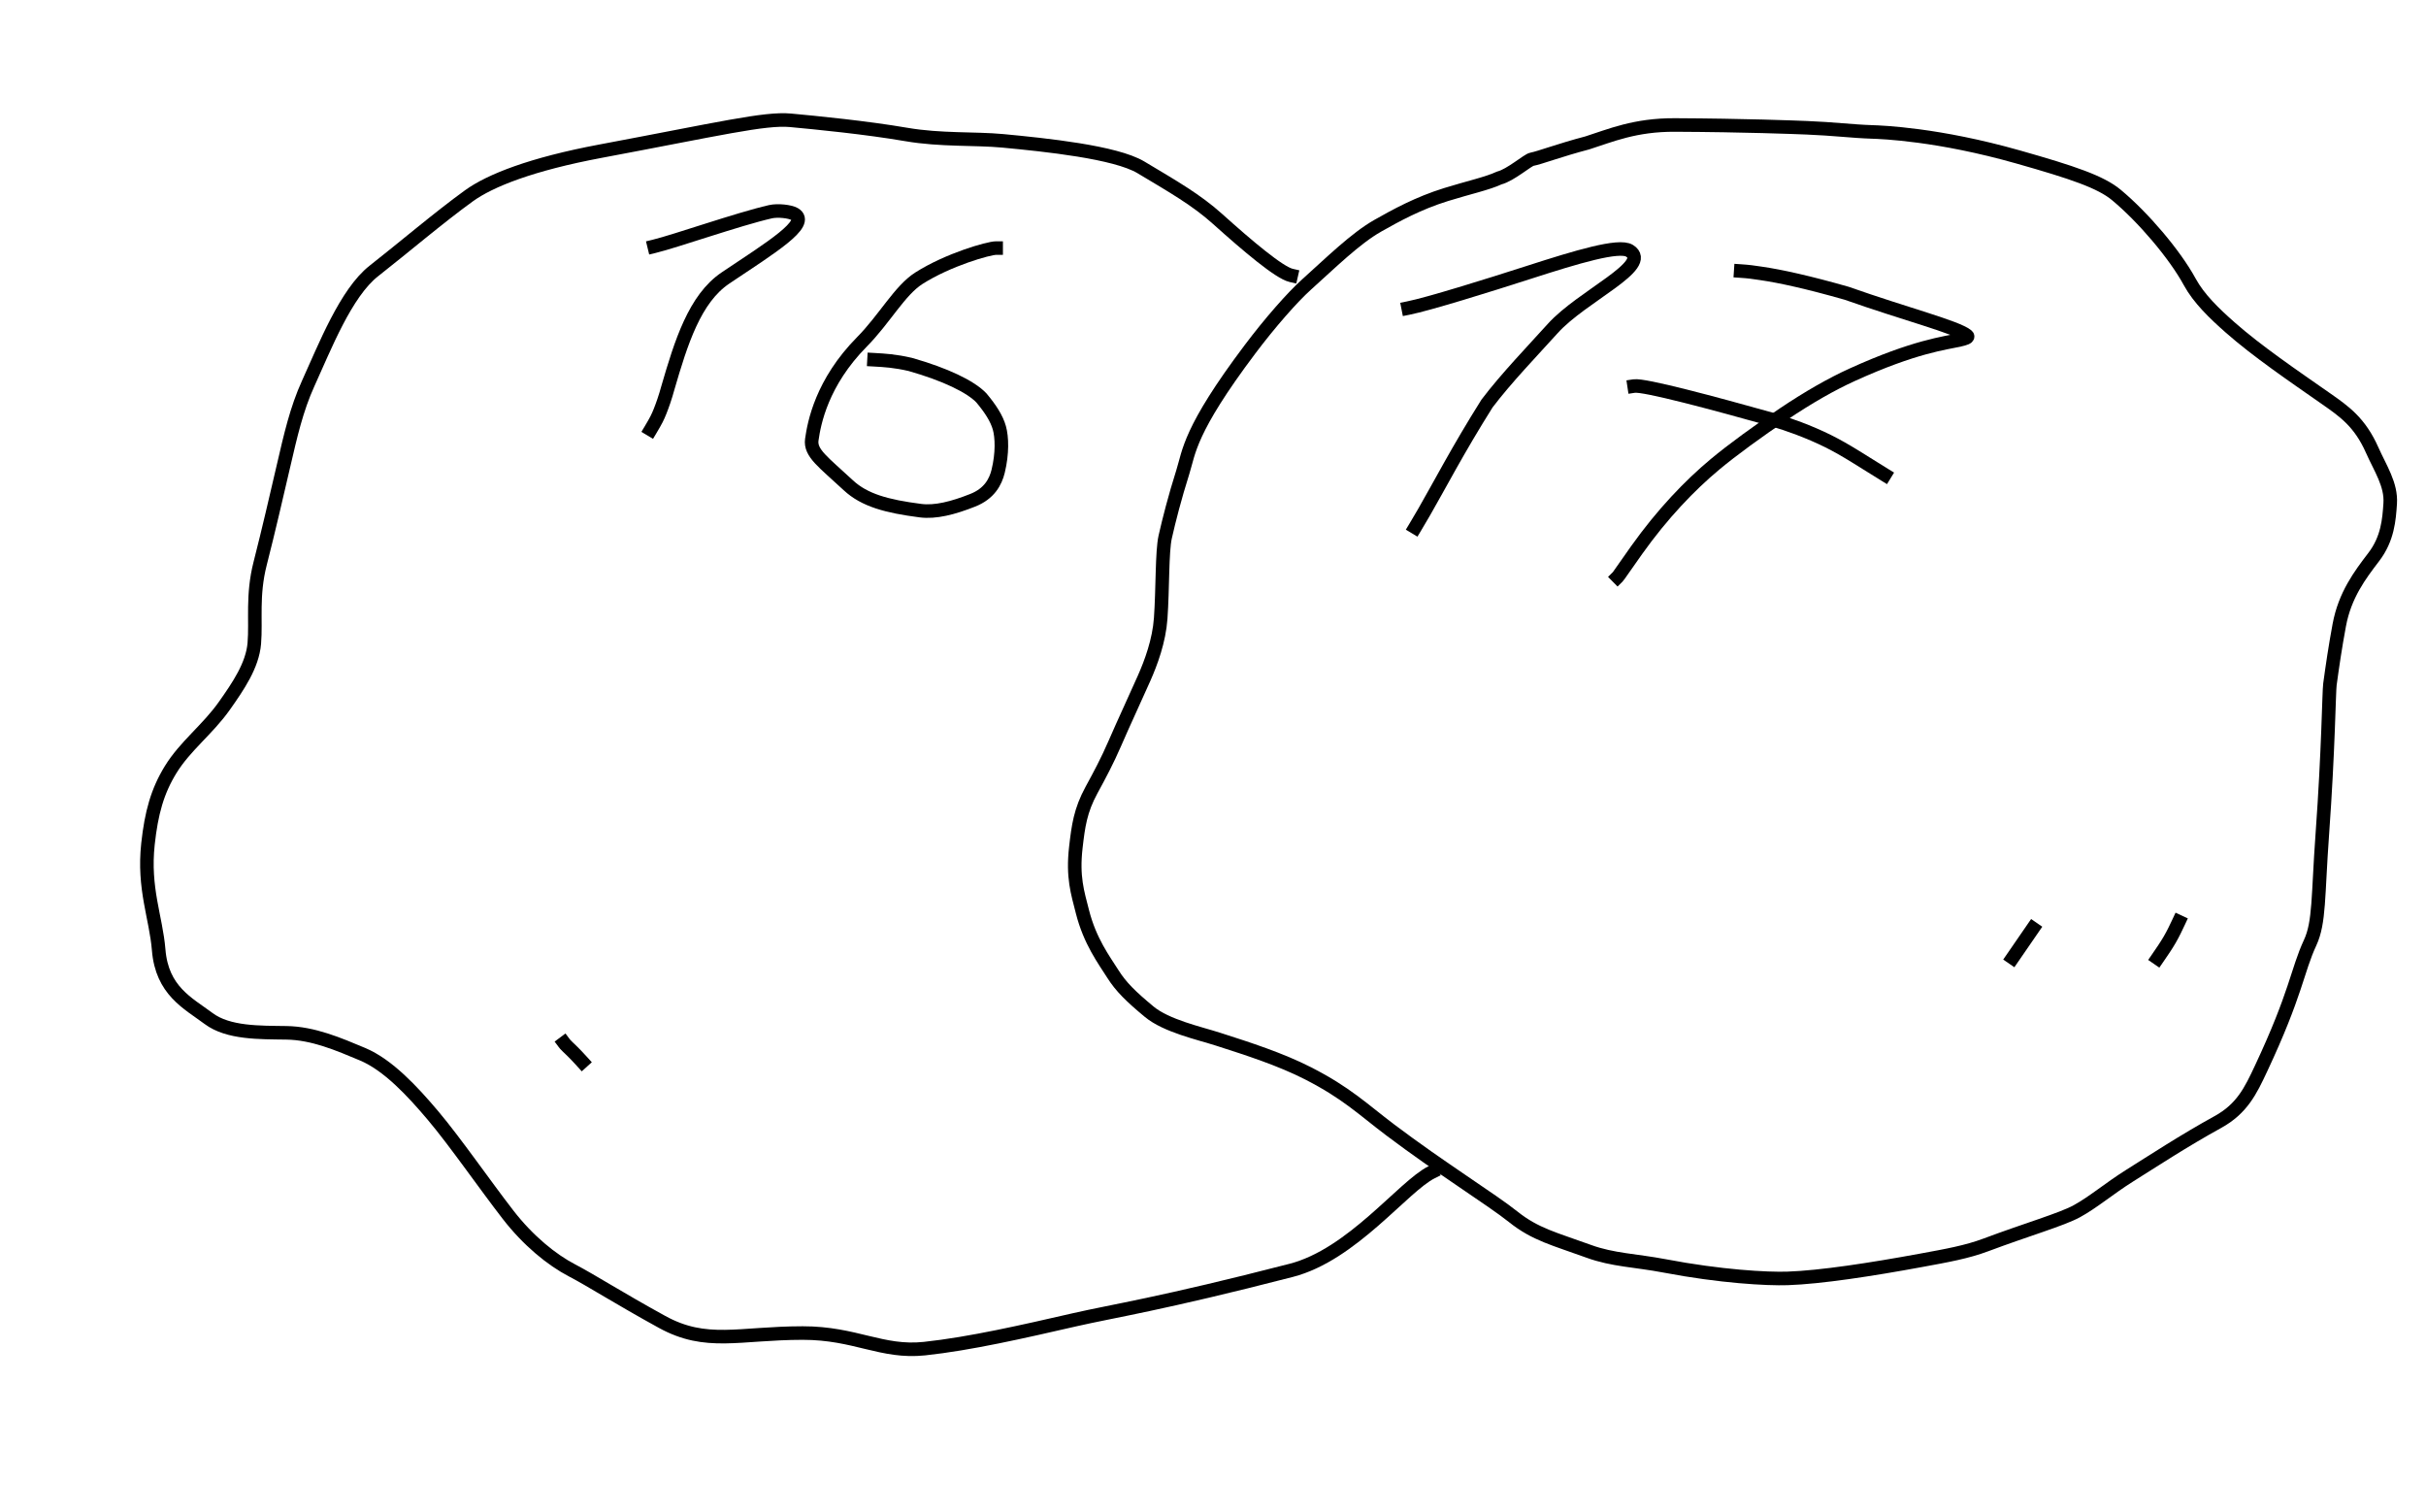
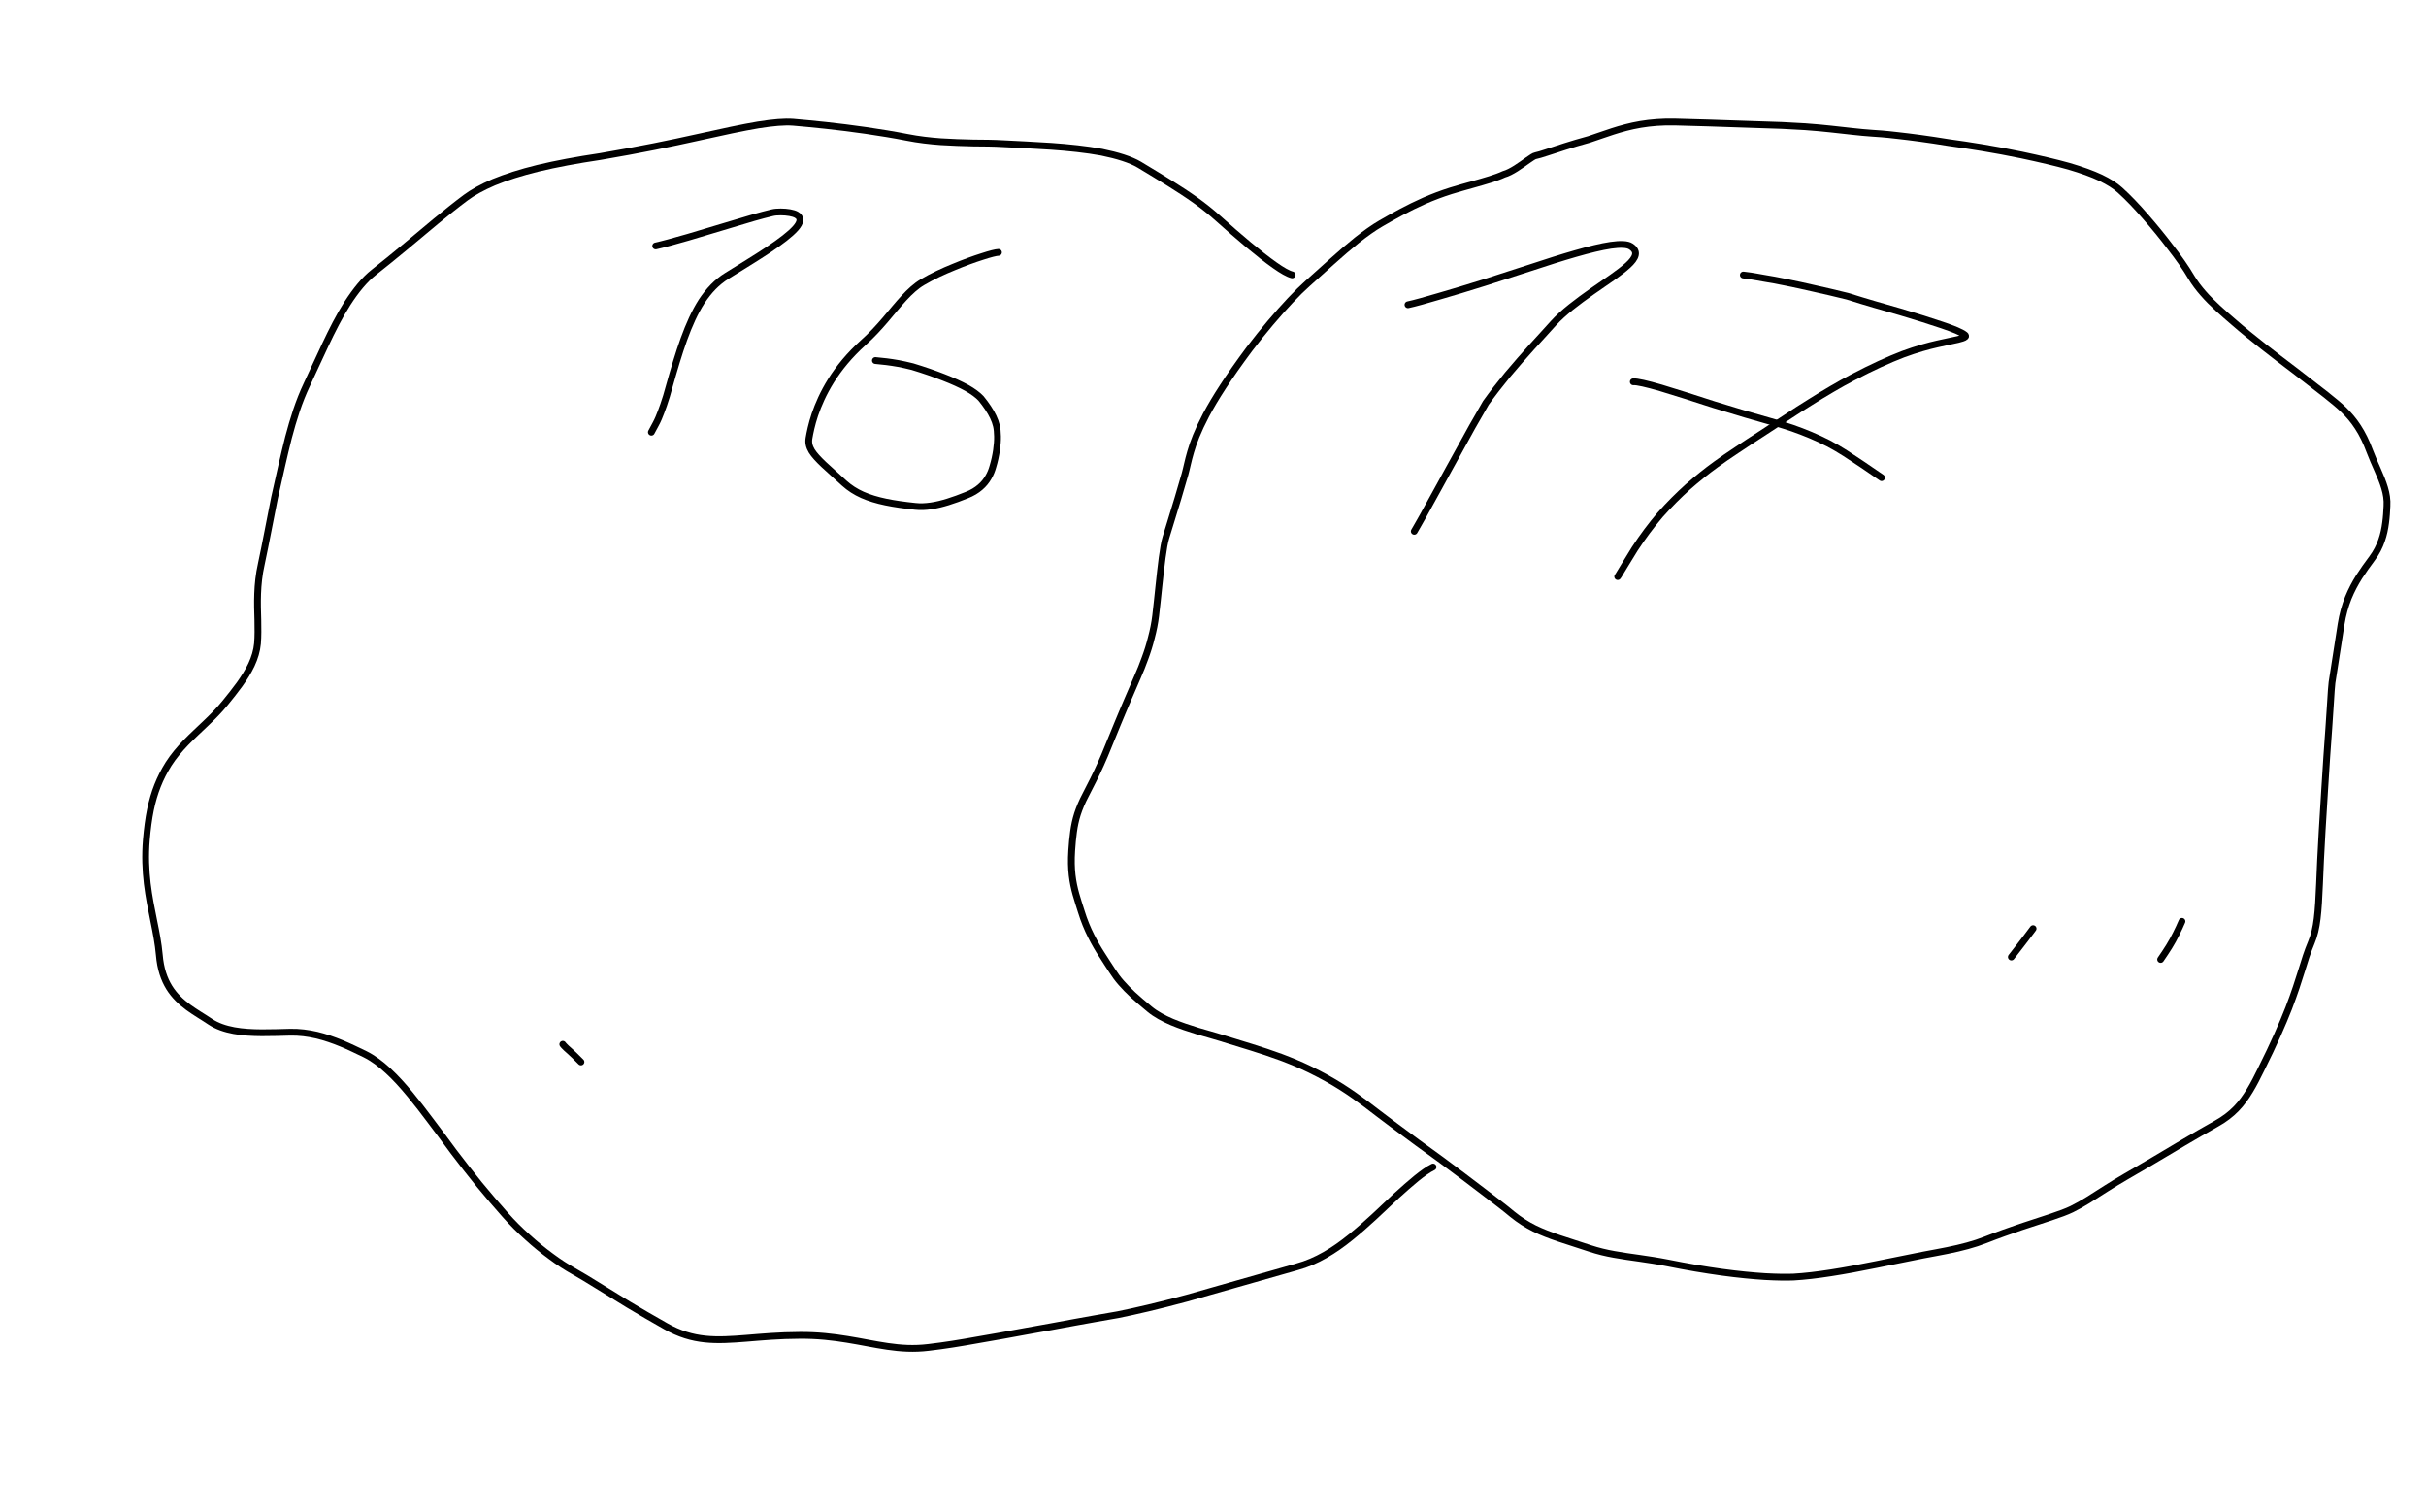
<svg xmlns="http://www.w3.org/2000/svg" width="358" height="223" viewBox="0 0 358 223" fill="none">
-   <path d="M207.803 45.461C210.771 44.872 219.479 42.164 225.686 40.163C232.676 37.909 238.908 36.035 240.459 37.002C243.916 39.155 233.469 43.66 229.129 48.478C226.349 51.564 222.25 55.819 219.437 59.541C215.185 66.289 212.348 71.761 210.169 75.538C209.344 76.96 209.09 77.381 208.829 77.814" stroke="black" stroke-width="2" vector-effect="non-scaling-stroke" stroke-linecap="square" stroke-linejoin="round" />
-   <path d="M238.709 85.133C238.878 84.966 239.471 84.043 241.505 81.185C245.329 75.811 249.356 71.62 253.089 68.507C255.589 66.421 259.523 63.553 263.212 61.081C266.901 58.61 270.278 56.685 273.284 55.317C282.632 51.063 287.05 50.645 289.226 50.14C289.871 49.99 290.626 49.803 290.258 49.508C288.687 48.248 281.232 46.354 272.495 43.269C266.947 41.688 262.774 40.757 259.835 40.335C258.668 40.164 258.162 40.08 256.873 39.994" stroke="black" stroke-width="2" vector-effect="non-scaling-stroke" stroke-linecap="square" stroke-linejoin="round" />
-   <path d="M241.148 56.964C242.635 56.739 252.729 59.442 261.67 61.948C263.869 62.59 266.972 63.706 269.733 65.075C272.493 66.444 274.816 68.031 278.13 70.062" stroke="black" stroke-width="2" vector-effect="non-scaling-stroke" stroke-linecap="square" stroke-linejoin="round" />
-   <path d="M213.395 28.707C216.67 27.688 219.518 27.075 221.25 26.259C222.9 25.848 225.447 23.601 226.062 23.498C227.182 23.295 230.145 22.158 234.236 21.085C237.616 20.012 241.241 18.412 247.175 18.442C257.5 18.493 264.815 18.781 266.495 18.848L266.585 18.851C270.521 19.006 273.362 19.374 276.188 19.464C277.769 19.515 285.999 19.813 297.804 23.16C305.893 25.453 309.993 26.844 312.311 28.77C316.218 32.016 320.91 37.499 323.137 41.598C324.471 44.052 326.755 46.247 329.071 48.292C333.073 51.827 338.403 55.446 343.225 58.815L343.268 58.845C345.955 60.722 348.244 62.321 350.064 66.431C351.24 69.086 352.903 71.504 352.716 74.296C352.558 76.652 352.361 79.469 350.308 82.166L350.219 82.283C348.288 84.818 346.026 87.789 345.202 92.237C344.587 95.555 344.199 98.228 343.824 100.967C343.671 102.088 343.604 110.64 342.697 123.138C342.037 132.251 342.298 136.089 340.906 139.092C338.965 143.275 338.888 146.53 333.645 157.702C332.119 160.951 330.858 163.596 327.286 165.562C322.285 168.315 317.729 171.308 314.27 173.476C311.264 175.36 308.891 177.408 306.458 178.734C304.216 179.955 299.048 181.443 293.063 183.689C290.221 184.756 287.303 185.268 283.409 185.984C276.162 187.316 268.685 188.473 263.789 188.637C260.782 188.738 253.889 188.365 245.636 186.79C241.37 185.976 238.012 185.939 234.46 184.644C229.411 182.803 226.575 182.169 223.281 179.532C220.214 177.077 212.44 172.23 205.188 166.753C201.005 163.594 198.742 161.3 193.028 158.378C188.973 156.304 184.106 154.741 180.092 153.452L179.702 153.327C176.982 152.453 172.117 151.388 169.584 149.285C166.878 147.039 165.431 145.624 164.225 143.718C162.893 141.613 160.837 138.892 159.729 134.515C159.018 131.705 158.254 129.435 158.763 125.01C159.122 121.895 159.425 119.599 161.067 116.584C162.292 114.335 163.375 112.324 164.541 109.634C165.873 106.561 167.343 103.44 168.832 100.08C169.852 97.781 171.048 94.558 171.282 91.24C171.587 86.916 171.46 81.386 171.946 79.235C172.513 76.726 173.342 73.466 174.554 69.626C175.474 66.713 175.432 63.536 184.458 51.545C187.393 47.645 190.703 43.867 192.813 41.974C196.327 38.822 200.018 35.173 203.326 33.304C206.039 31.771 209.257 29.995 213.395 28.707Z" stroke="black" stroke-width="2" vector-effect="non-scaling-stroke" stroke-linecap="square" stroke-linejoin="round" />
-   <path d="M190.538 40.638C188.77 40.233 184.162 36.337 179.655 32.289C176.535 29.487 173.16 27.564 168.36 24.691C164.607 22.446 154.289 21.377 147.969 20.781C143.892 20.397 138.83 20.718 133.749 19.845C127.836 18.828 120.425 18.101 116.642 17.751C112.865 17.401 106.083 19.034 88.622 22.307C78.446 24.214 72.337 26.624 69.194 28.896C64.811 32.065 59.51 36.579 55.174 39.978C51.034 43.224 47.922 51.225 45.491 56.556C43.745 60.384 42.849 64.396 41.859 68.655C40.786 73.271 39.64 78.245 38.388 83.151C37.183 87.869 37.809 91.592 37.528 94.934C37.254 98.205 35.121 101.292 33.122 104.129C30.641 107.651 27.337 110.044 25.167 113.581C23.218 116.757 22.336 119.958 21.838 124.517C21.118 131.105 23.025 135.375 23.414 140.151C23.905 146.188 27.722 148.007 30.786 150.291C33.691 152.456 38.311 152.342 42.27 152.399C46.21 152.455 49.962 154.068 53.512 155.559C57.245 157.126 60.853 160.996 63.91 164.62C67.158 168.471 71.551 174.822 74.968 179.234C77.961 183.098 81.426 185.897 84.403 187.45C87.269 188.946 91.327 191.555 97.702 195.057C104.235 198.646 109.004 196.711 118.453 196.7C126.235 196.691 130.125 199.672 136.434 198.998C143.16 198.279 150.969 196.483 158.597 194.737C164.189 193.457 171.328 192.406 190.538 187.45C199.569 185.121 207.059 175.071 211.26 172.972" stroke="black" stroke-width="2" vector-effect="non-scaling-stroke" stroke-linecap="square" stroke-linejoin="round" />
-   <path d="M96.536 36.348C99.693 35.583 108.925 32.331 113.687 31.242C114.771 30.994 116.582 31.198 117.246 31.581C119.62 32.947 113.796 36.507 107.077 41.006C102.519 44.058 100.501 50.554 98.559 57.222C98.171 58.649 97.746 59.838 97.4 60.706C97.054 61.573 96.799 62.083 96.022 63.381" stroke="black" stroke-width="2" vector-effect="non-scaling-stroke" stroke-linecap="square" stroke-linejoin="round" />
-   <path d="M147 36.605C145.89 36.605 139.925 38.304 135.597 41.055C132.778 42.847 130.541 47.057 127.2 50.439C121.255 56.458 120.142 62.422 119.796 64.873C119.515 66.856 121.506 68.179 125.187 71.606C127.562 73.818 130.857 74.708 135.822 75.349C138.041 75.636 140.633 74.971 143.546 73.816C146.001 72.843 146.912 71.109 147.297 69.53C147.942 66.882 147.86 64.503 147.475 63.133C147.083 61.739 146.148 60.298 144.822 58.715C143.241 57.047 139.477 55.237 134.336 53.778C132.083 53.254 130.553 53.169 128.978 53.082" stroke="black" stroke-width="2" vector-effect="non-scaling-stroke" stroke-linecap="square" stroke-linejoin="round" />
-   <path d="M321.525 136C321.118 136.869 320.711 137.738 320.188 138.641C319.665 139.544 319.039 140.453 318.393 141.39" stroke="black" stroke-width="2" vector-effect="non-scaling-stroke" stroke-linecap="square" stroke-linejoin="round" />
-   <path d="M299.984 137L297.001 141.332" stroke="black" stroke-width="2" vector-effect="non-scaling-stroke" stroke-linecap="square" stroke-linejoin="round" />
-   <path d="M83.244 153.896C83.339 154.023 83.433 154.149 83.782 154.483C84.13 154.816 84.729 155.353 85.92 156.671" stroke="black" stroke-width="2" vector-effect="non-scaling-stroke" stroke-linecap="square" stroke-linejoin="round" />
+   <path d="M207.77 44.97C208.76 44.76 210.39 44.30 212.36 43.72C214.34 43.15 216.66 42.45 219.01 41.71C221.37 40.96 223.75 40.19 225.85 39.50C228.20 38.72 230.46 38.00 232.48 37.42C234.50 36.84 236.28 36.40 237.70 36.19C239.11 35.99 240.15 36.02 240.66 36.36C241.82 37.11 241.42 38.06 240.22 39.15C239.01 40.26 237.00 41.57 234.92 43.02C232.84 44.49 230.69 46.08 229.22 47.71C228.28 48.77 227.17 49.96 226.01 51.24C224.85 52.53 223.64 53.91 222.48 55.29C221.33 56.69 220.23 58.11 219.27 59.45C217.84 61.89 216.57 64.16 215.44 66.25C214.30 68.29 213.30 70.14 212.40 71.77C211.50 73.40 210.71 74.85 210.00 76.12C209.73 76.60 209.53 76.96 209.36 77.25C209.20 77.54 209.07 77.75 208.97 77.93C208.86 78.11 208.78 78.25 208.70 78.40" stroke="black" stroke-width="1" vector-effect="non-scaling-stroke" stroke-linecap="round" stroke-linejoin="round" />
+   <path d="M238.72 85.08C238.77 85.03 238.87 84.88 239.03 84.60C239.20 84.33 239.44 83.92 239.80 83.33C240.15 82.75 240.62 81.98 241.23 81.00C242.42 79.17 243.68 77.50 244.98 75.97C246.32 74.46 247.69 73.09 249.07 71.85C250.46 70.63 251.83 69.53 253.17 68.56C254.06 67.91 255.12 67.18 256.27 66.42C257.41 65.65 258.65 64.84 259.91 64.03C261.15 63.21 262.41 62.38 263.64 61.59C264.85 60.79 266.01 60.04 267.13 59.35C268.25 58.64 269.32 57.99 270.35 57.39C271.38 56.78 272.38 56.23 273.33 55.73C276.29 54.17 278.76 53.06 280.81 52.27C282.90 51.50 284.56 51.05 285.89 50.75C287.22 50.44 288.20 50.27 288.93 50.09C289.15 50.03 289.38 49.97 289.57 49.91C289.77 49.85 289.93 49.77 290.01 49.69C290.09 49.62 290.09 49.53 289.97 49.43C289.45 49.01 288.27 48.54 286.60 47.97C284.94 47.40 282.81 46.74 280.41 46.02C278.05 45.35 275.42 44.60 272.65 43.72C270.88 43.28 269.25 42.90 267.75 42.57C266.24 42.22 264.86 41.92 263.61 41.67C262.36 41.41 261.23 41.21 260.25 41.05C259.85 40.98 259.54 40.92 259.24 40.87C258.94 40.82 258.66 40.77 258.35 40.72C258.04 40.68 257.69 40.63 257.26 40.58" stroke="black" stroke-width="1" vector-effect="non-scaling-stroke" stroke-linecap="round" stroke-linejoin="round" />
+   <path d="M241.02 56.34C241.53 56.29 243.01 56.63 245.11 57.24C247.22 57.87 249.96 58.75 252.95 59.72C255.93 60.65 259.11 61.59 262.10 62.42C262.83 62.63 263.64 62.88 264.50 63.17C265.36 63.47 266.26 63.81 267.16 64.19C268.06 64.57 268.96 64.98 269.83 65.43C270.68 65.88 271.50 66.36 272.31 66.88C273.12 67.40 273.94 67.95 274.82 68.54C275.69 69.14 276.62 69.78 277.66 70.48" stroke="black" stroke-width="1" vector-effect="non-scaling-stroke" stroke-linecap="round" stroke-linejoin="round" />
+   <path d="M214.12 28.15C215.22 27.81 216.27 27.52 217.24 27.25C218.20 26.98 219.09 26.73 219.88 26.48C220.66 26.23 221.35 25.99 221.92 25.72C222.45 25.58 223.09 25.24 223.71 24.85C224.34 24.45 224.96 24.00 225.47 23.64C225.98 23.28 226.39 23.01 226.58 22.98C226.94 22.91 227.50 22.74 228.23 22.50C228.96 22.27 229.86 21.97 230.91 21.63C231.96 21.30 233.16 20.93 234.50 20.57C235.60 20.21 236.74 19.79 237.98 19.39C239.22 18.99 240.56 18.62 242.08 18.36C243.60 18.11 245.29 17.96 247.24 18.01C250.63 18.09 253.69 18.20 256.33 18.29C258.99 18.37 261.22 18.44 262.94 18.51C264.67 18.59 265.87 18.67 266.43 18.70C266.44 18.71 266.45 18.71 266.46 18.71C266.47 18.71 266.48 18.71 266.50 18.71C266.51 18.71 266.52 18.71 266.53 18.71C267.86 18.80 269.06 18.92 270.19 19.04C271.32 19.16 272.37 19.28 273.37 19.39C274.38 19.50 275.34 19.60 276.30 19.66C276.84 19.69 278.13 19.77 280.05 20.00C281.96 20.21 284.50 20.54 287.55 21.04C290.63 21.46 294.27 22.03 298.33 22.87C301.10 23.46 303.41 24.00 305.33 24.54C307.24 25.10 308.77 25.66 310.00 26.24C311.20 26.82 312.12 27.40 312.84 28.05C314.04 29.13 315.32 30.47 316.57 31.92C317.85 33.38 319.13 34.94 320.30 36.49C321.50 38.03 322.57 39.55 323.37 40.92C323.86 41.73 324.45 42.52 325.12 43.28C325.78 44.04 326.52 44.77 327.29 45.48C328.05 46.18 328.85 46.87 329.64 47.55C330.98 48.72 332.45 49.91 333.98 51.11C335.50 52.31 337.09 53.52 338.69 54.73C340.27 55.95 341.86 57.17 343.39 58.37C343.39 58.38 343.40 58.38 343.40 58.39C343.41 58.39 343.41 58.39 343.42 58.40C343.42 58.40 343.43 58.40 343.43 58.41C344.28 59.09 345.08 59.73 345.84 60.46C346.59 61.19 347.30 62.00 347.94 62.99C348.59 63.98 349.18 65.16 349.72 66.62C350.07 67.55 350.48 68.46 350.87 69.35C351.26 70.23 351.63 71.11 351.89 71.99C352.15 72.86 352.30 73.75 352.24 74.68C352.20 75.46 352.16 76.29 352.04 77.14C351.93 78.00 351.75 78.88 351.44 79.76C351.13 80.65 350.69 81.53 350.04 82.40C350.03 82.41 350.03 82.42 350.02 82.43C350.01 82.45 350.00 82.46 349.99 82.47C349.98 82.48 349.97 82.50 349.96 82.51C349.36 83.32 348.74 84.17 348.14 85.11C347.55 86.05 347.00 87.07 346.53 88.22C346.07 89.38 345.70 90.66 345.47 92.12C345.30 93.21 345.14 94.23 344.99 95.21C344.83 96.19 344.68 97.12 344.55 98.03C344.40 98.94 344.27 99.83 344.13 100.72C344.07 101.09 344.00 102.27 343.88 104.14C343.76 106.00 343.59 108.55 343.36 111.65C343.15 114.77 342.93 118.47 342.67 122.67C342.48 125.78 342.38 128.30 342.29 130.40C342.20 132.50 342.11 134.16 341.94 135.54C341.77 136.92 341.51 138.04 341.09 139.04C340.50 140.44 340.10 141.73 339.64 143.24C339.17 144.74 338.62 146.48 337.74 148.77C336.83 151.09 335.57 153.99 333.66 157.81C333.11 158.93 332.59 159.96 332.00 160.93C331.42 161.89 330.79 162.78 329.99 163.60C329.20 164.41 328.25 165.15 327.04 165.82C325.35 166.76 323.71 167.72 322.13 168.65C320.55 169.58 319.04 170.49 317.62 171.33C316.21 172.16 314.90 172.93 313.71 173.61C312.68 174.20 311.73 174.79 310.81 175.37C309.90 175.95 309.04 176.51 308.20 177.03C307.36 177.55 306.54 178.02 305.72 178.42C304.98 178.78 303.92 179.17 302.63 179.60C301.35 180.03 299.86 180.51 298.22 181.05C296.61 181.60 294.85 182.22 293.02 182.94C292.15 183.28 291.27 183.57 290.34 183.82C289.41 184.08 288.43 184.30 287.36 184.52C286.28 184.74 285.11 184.95 283.83 185.19C281.46 185.67 279.08 186.16 276.78 186.61C274.49 187.08 272.27 187.49 270.22 187.81C268.17 188.13 266.29 188.35 264.68 188.44C263.68 188.48 262.25 188.47 260.48 188.37C258.68 188.26 256.52 188.05 254.08 187.72C251.63 187.38 248.92 186.93 246.06 186.35C244.58 186.06 243.21 185.86 241.91 185.67C240.62 185.49 239.40 185.32 238.20 185.10C237.01 184.89 235.83 184.61 234.62 184.21C232.89 183.63 231.40 183.17 230.06 182.72C228.73 182.27 227.55 181.82 226.43 181.27C225.31 180.71 224.25 180.04 223.15 179.15C222.15 178.30 220.64 177.16 218.83 175.78C217.04 174.40 214.94 172.83 212.69 171.16C210.40 169.51 207.94 167.72 205.48 165.87C204.05 164.81 202.83 163.86 201.63 162.95C200.43 162.06 199.26 161.21 197.91 160.36C196.58 159.52 195.07 158.67 193.20 157.76C191.88 157.12 190.47 156.54 189.04 156.00C187.60 155.47 186.13 154.98 184.68 154.53C183.23 154.07 181.80 153.64 180.46 153.23C180.42 153.21 180.37 153.20 180.33 153.19C180.28 153.17 180.24 153.16 180.20 153.15C180.15 153.13 180.11 153.12 180.07 153.11C179.15 152.82 177.99 152.51 176.74 152.14C175.50 151.76 174.17 151.32 172.93 150.80C171.69 150.27 170.54 149.65 169.65 148.91C168.70 148.13 167.90 147.44 167.21 146.81C166.53 146.17 165.95 145.59 165.45 145.01C164.94 144.43 164.51 143.84 164.11 143.21C163.67 142.52 163.16 141.77 162.63 140.92C162.09 140.09 161.54 139.16 161.01 138.10C160.48 137.05 159.98 135.86 159.56 134.49C159.29 133.62 159.01 132.80 158.77 131.94C158.53 131.08 158.33 130.17 158.21 129.14C158.09 128.10 158.06 126.92 158.15 125.51C158.22 124.52 158.29 123.61 158.42 122.73C158.54 121.85 158.72 120.99 159.00 120.11C159.29 119.23 159.67 118.31 160.20 117.31C160.59 116.56 160.97 115.82 161.34 115.07C161.72 114.32 162.08 113.55 162.45 112.73C162.82 111.91 163.19 111.04 163.57 110.08C164.01 108.98 164.46 107.88 164.93 106.76C165.39 105.63 165.88 104.50 166.37 103.34C166.87 102.19 167.37 101.03 167.88 99.84C168.24 99.03 168.61 98.12 168.96 97.14C169.32 96.17 169.65 95.14 169.91 94.07C170.19 93.02 170.41 91.94 170.54 90.85C170.71 89.45 170.86 87.93 171.02 86.44C171.18 84.97 171.33 83.53 171.50 82.29C171.67 81.05 171.84 80.01 172.05 79.33C172.29 78.53 172.56 77.65 172.86 76.69C173.15 75.73 173.47 74.69 173.81 73.58C174.14 72.46 174.49 71.26 174.86 69.99C175.13 69.03 175.30 68.03 175.70 66.68C176.09 65.32 176.73 63.62 177.98 61.23C179.27 58.81 181.25 55.69 184.35 51.53C185.37 50.19 186.43 48.87 187.46 47.65C188.49 46.43 189.49 45.31 190.42 44.32C191.34 43.34 192.20 42.50 192.92 41.86C194.11 40.80 195.34 39.68 196.57 38.58C197.80 37.48 199.03 36.41 200.24 35.44C201.46 34.48 202.65 33.62 203.79 32.96C204.72 32.42 205.72 31.86 206.78 31.29C207.85 30.72 208.98 30.16 210.20 29.62C211.42 29.09 212.72 28.59 214.12 28.15Z" stroke="black" stroke-width="1" vector-effect="non-scaling-stroke" stroke-linecap="round" stroke-linejoin="round" />
+   <path d="M190.68 40.56C190.09 40.42 189.20 39.91 188.10 39.13C186.99 38.35 185.66 37.30 184.23 36.11C182.80 34.92 181.26 33.57 179.72 32.19C178.66 31.24 177.56 30.37 176.39 29.53C175.21 28.69 173.96 27.88 172.59 27.02C171.23 26.17 169.76 25.29 168.13 24.30C166.86 23.54 164.88 22.93 162.58 22.46C160.29 22.04 157.68 21.77 155.12 21.59C152.56 21.42 150.05 21.31 147.96 21.20C146.62 21.12 145.16 21.11 143.62 21.10C142.08 21.06 140.47 21.02 138.83 20.91C137.19 20.79 135.53 20.60 133.86 20.27C131.93 19.89 129.84 19.55 127.78 19.25C125.71 18.95 123.66 18.70 121.82 18.50C119.96 18.30 118.30 18.15 117.03 18.04C115.76 17.95 114.14 18.08 111.87 18.44C109.60 18.82 106.70 19.44 102.89 20.29C99.11 21.13 94.47 22.10 88.57 23.10C85.07 23.62 82.03 24.19 79.41 24.82C76.80 25.46 74.63 26.16 72.86 26.89C71.11 27.64 69.74 28.41 68.73 29.16C67.32 30.21 65.84 31.40 64.32 32.65C62.81 33.90 61.26 35.21 59.72 36.49C58.16 37.78 56.62 39.04 55.17 40.18C53.78 41.27 52.47 42.90 51.26 44.78C50.07 46.65 49.00 48.77 48.02 50.85C47.03 52.93 46.12 54.98 45.29 56.73C44.69 57.99 44.19 59.27 43.75 60.57C43.31 61.88 42.93 63.21 42.57 64.56C42.22 65.93 41.90 67.32 41.57 68.74C41.22 70.28 40.86 71.86 40.51 73.46C40.19 75.07 39.87 76.70 39.55 78.34C39.23 79.97 38.91 81.61 38.56 83.24C38.21 84.79 38.07 86.24 38.02 87.61C37.97 88.97 38.01 90.25 38.05 91.47C38.07 92.69 38.09 93.84 38.00 94.95C37.90 96.03 37.58 97.07 37.11 98.08C36.64 99.08 36.03 100.04 35.36 100.98C34.69 101.91 33.95 102.82 33.24 103.70C32.35 104.80 31.36 105.79 30.36 106.74C29.37 107.69 28.36 108.61 27.42 109.58C26.48 110.56 25.61 111.58 24.87 112.74C24.22 113.78 23.69 114.82 23.25 115.93C22.81 117.04 22.47 118.21 22.20 119.50C21.93 120.82 21.74 122.27 21.60 123.89C21.40 126.28 21.50 128.41 21.73 130.38C21.97 132.35 22.34 134.15 22.69 135.88C23.04 137.59 23.36 139.23 23.51 140.90C23.68 142.95 24.22 144.49 24.98 145.72C25.74 146.94 26.73 147.86 27.79 148.64C28.86 149.42 29.99 150.06 31.04 150.77C32.04 151.43 33.23 151.83 34.52 152.07C35.82 152.31 37.22 152.38 38.63 152.39C40.04 152.40 41.47 152.34 42.81 152.31C44.15 152.28 45.45 152.45 46.72 152.74C47.98 153.04 49.21 153.47 50.40 153.96C51.58 154.45 52.73 155.01 53.85 155.55C55.02 156.13 56.17 156.98 57.27 158.00C58.38 159.02 59.46 160.22 60.50 161.48C61.54 162.74 62.55 164.06 63.51 165.34C64.54 166.68 65.70 168.27 66.93 169.93C68.16 171.55 69.47 173.23 70.76 174.82C72.06 176.39 73.35 177.91 74.54 179.24C75.60 180.44 76.71 181.55 77.85 182.56C79.00 183.61 80.17 184.56 81.32 185.40C82.47 186.26 83.61 186.99 84.68 187.59C85.71 188.17 86.88 188.88 88.23 189.72C89.57 190.55 91.07 191.48 92.76 192.51C94.41 193.50 96.23 194.56 98.23 195.69C100.25 196.84 102.12 197.38 104.04 197.58C105.96 197.78 107.93 197.65 110.17 197.47C112.41 197.29 114.93 197.05 118.04 197.04C120.66 197.02 122.93 197.29 125.02 197.63C127.13 197.97 129.04 198.39 130.97 198.67C132.90 198.95 134.84 199.09 137.03 198.82C139.36 198.55 141.77 198.16 144.20 197.72C146.58 197.32 148.99 196.88 151.41 196.43C153.81 196.01 156.24 195.56 158.66 195.11C160.45 194.77 162.42 194.45 164.98 193.99C167.59 193.46 170.84 192.72 175.16 191.55C179.53 190.32 184.87 188.77 191.39 186.93C194.29 186.15 196.92 184.50 199.31 182.56C201.73 180.61 204.01 178.38 206.07 176.45C208.19 174.53 210.03 172.91 211.47 172.20" stroke="black" stroke-width="1" vector-effect="non-scaling-stroke" stroke-linecap="round" stroke-linejoin="round" />
+   <path d="M96.76 36.29C97.81 36.06 99.52 35.59 101.53 35.01C103.54 34.42 105.84 33.72 108.04 33.06C110.24 32.38 112.34 31.77 113.95 31.39C114.31 31.30 114.75 31.27 115.21 31.27C115.67 31.27 116.13 31.31 116.54 31.38C116.95 31.45 117.29 31.56 117.51 31.68C118.30 32.12 118.17 32.81 117.40 33.68C116.62 34.56 115.21 35.63 113.42 36.83C111.65 38.01 109.51 39.31 107.29 40.69C105.79 41.61 104.58 42.90 103.55 44.46C102.53 46.05 101.68 47.95 100.92 50.05C100.14 52.21 99.45 54.57 98.77 56.98C98.63 57.51 98.49 58.00 98.35 58.46C98.21 58.92 98.07 59.35 97.93 59.75C97.80 60.14 97.67 60.50 97.54 60.82C97.42 61.14 97.31 61.41 97.19 61.69C97.07 61.97 96.94 62.25 96.76 62.58C96.59 62.91 96.39 63.29 96.12 63.77" stroke="black" stroke-width="1" vector-effect="non-scaling-stroke" stroke-linecap="round" stroke-linejoin="round" />
+   <path d="M147.34 37.24C146.98 37.25 146.11 37.47 144.95 37.85C143.78 38.22 142.30 38.75 140.75 39.40C139.19 40.03 137.57 40.78 136.12 41.64C135.17 42.20 134.28 43.02 133.39 43.98C132.50 44.95 131.60 46.05 130.64 47.19C129.67 48.32 128.62 49.47 127.44 50.52C125.34 52.41 123.79 54.33 122.64 56.16C121.49 58.00 120.75 59.72 120.25 61.18C119.76 62.65 119.52 63.85 119.38 64.67C119.27 65.33 119.41 65.91 119.78 66.53C120.16 67.14 120.76 67.78 121.56 68.54C122.37 69.30 123.38 70.18 124.58 71.29C125.37 72.00 126.25 72.57 127.26 73.02C128.28 73.47 129.41 73.81 130.71 74.08C132.00 74.35 133.45 74.55 135.08 74.72C135.81 74.80 136.58 74.77 137.38 74.65C138.18 74.54 139.02 74.33 139.89 74.06C140.77 73.79 141.69 73.45 142.65 73.06C143.47 72.74 144.12 72.34 144.64 71.89C145.17 71.44 145.56 70.94 145.86 70.42C146.16 69.91 146.37 69.38 146.51 68.87C146.77 68.02 146.94 67.20 147.05 66.45C147.16 65.70 147.21 65.00 147.20 64.39C147.19 63.78 147.14 63.25 147.04 62.83C146.94 62.40 146.78 61.96 146.57 61.52C146.36 61.08 146.10 60.63 145.80 60.18C145.50 59.72 145.15 59.26 144.76 58.78C144.29 58.28 143.59 57.76 142.67 57.24C141.74 56.73 140.60 56.21 139.26 55.69C137.91 55.16 136.37 54.62 134.65 54.10C133.89 53.91 133.21 53.76 132.58 53.64C131.95 53.53 131.37 53.44 130.81 53.37C130.25 53.30 129.72 53.25 129.18 53.20" stroke="black" stroke-width="1" vector-effect="non-scaling-stroke" stroke-linecap="round" stroke-linejoin="round" />
+   <path d="M321.99 135.95C321.86 136.26 321.72 136.56 321.58 136.87C321.44 137.17 321.30 137.48 321.14 137.78C320.99 138.09 320.83 138.40 320.65 138.72C320.48 139.03 320.29 139.34 320.10 139.66C319.90 139.97 319.70 140.29 319.49 140.61C319.28 140.92 319.06 141.24 318.84 141.57" stroke="black" stroke-width="1" vector-effect="non-scaling-stroke" stroke-linecap="round" stroke-linejoin="round" />
+   <path d="M300.02 137.02C299.67 137.49 299.31 137.96 298.96 138.43C298.60 138.89 298.24 139.36 297.89 139.82C297.53 140.29 297.17 140.75 296.81 141.21" stroke="black" stroke-width="1" vector-effect="non-scaling-stroke" stroke-linecap="round" stroke-linejoin="round" />
+   <path d="M83.05 154.09C83.08 154.13 83.11 154.17 83.15 154.22C83.19 154.27 83.24 154.32 83.31 154.39C83.38 154.46 83.47 154.55 83.58 154.66C83.70 154.76 83.84 154.89 84.03 155.06C84.21 155.22 84.44 155.43 84.72 155.70C85.00 155.97 85.33 156.30 85.73 156.70" stroke="black" stroke-width="1" vector-effect="non-scaling-stroke" stroke-linecap="round" stroke-linejoin="round" />
</svg>
